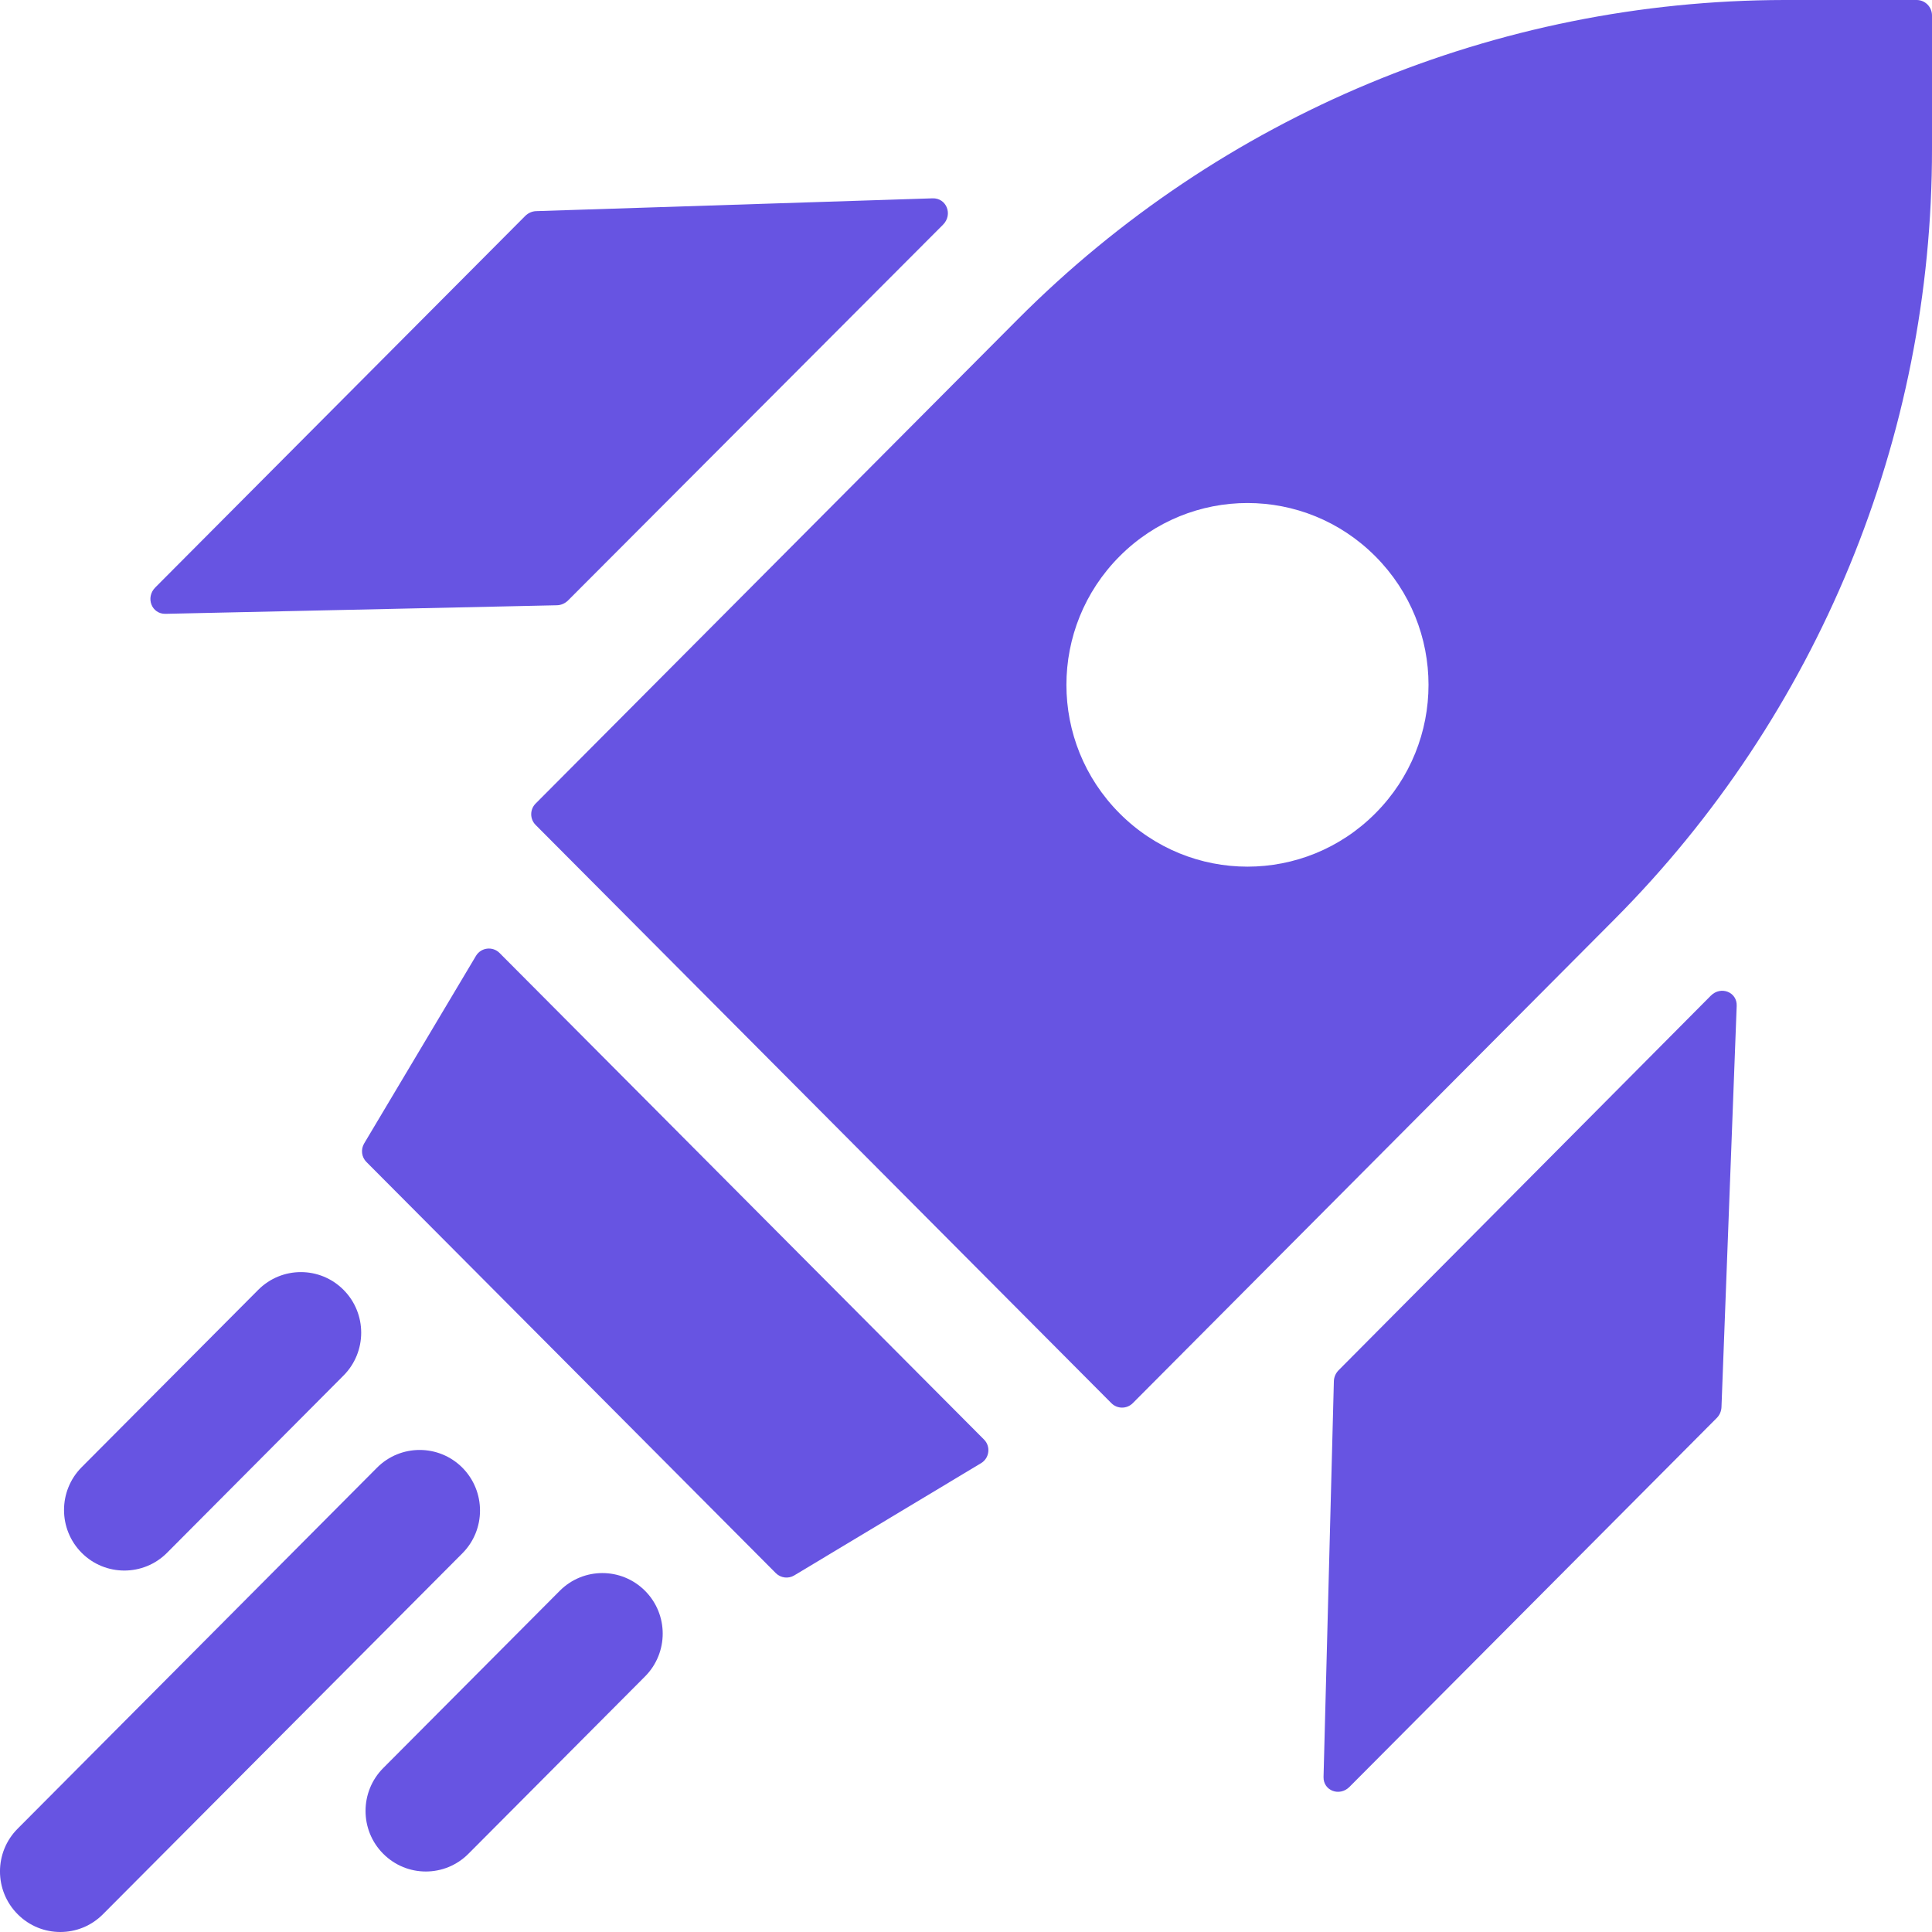
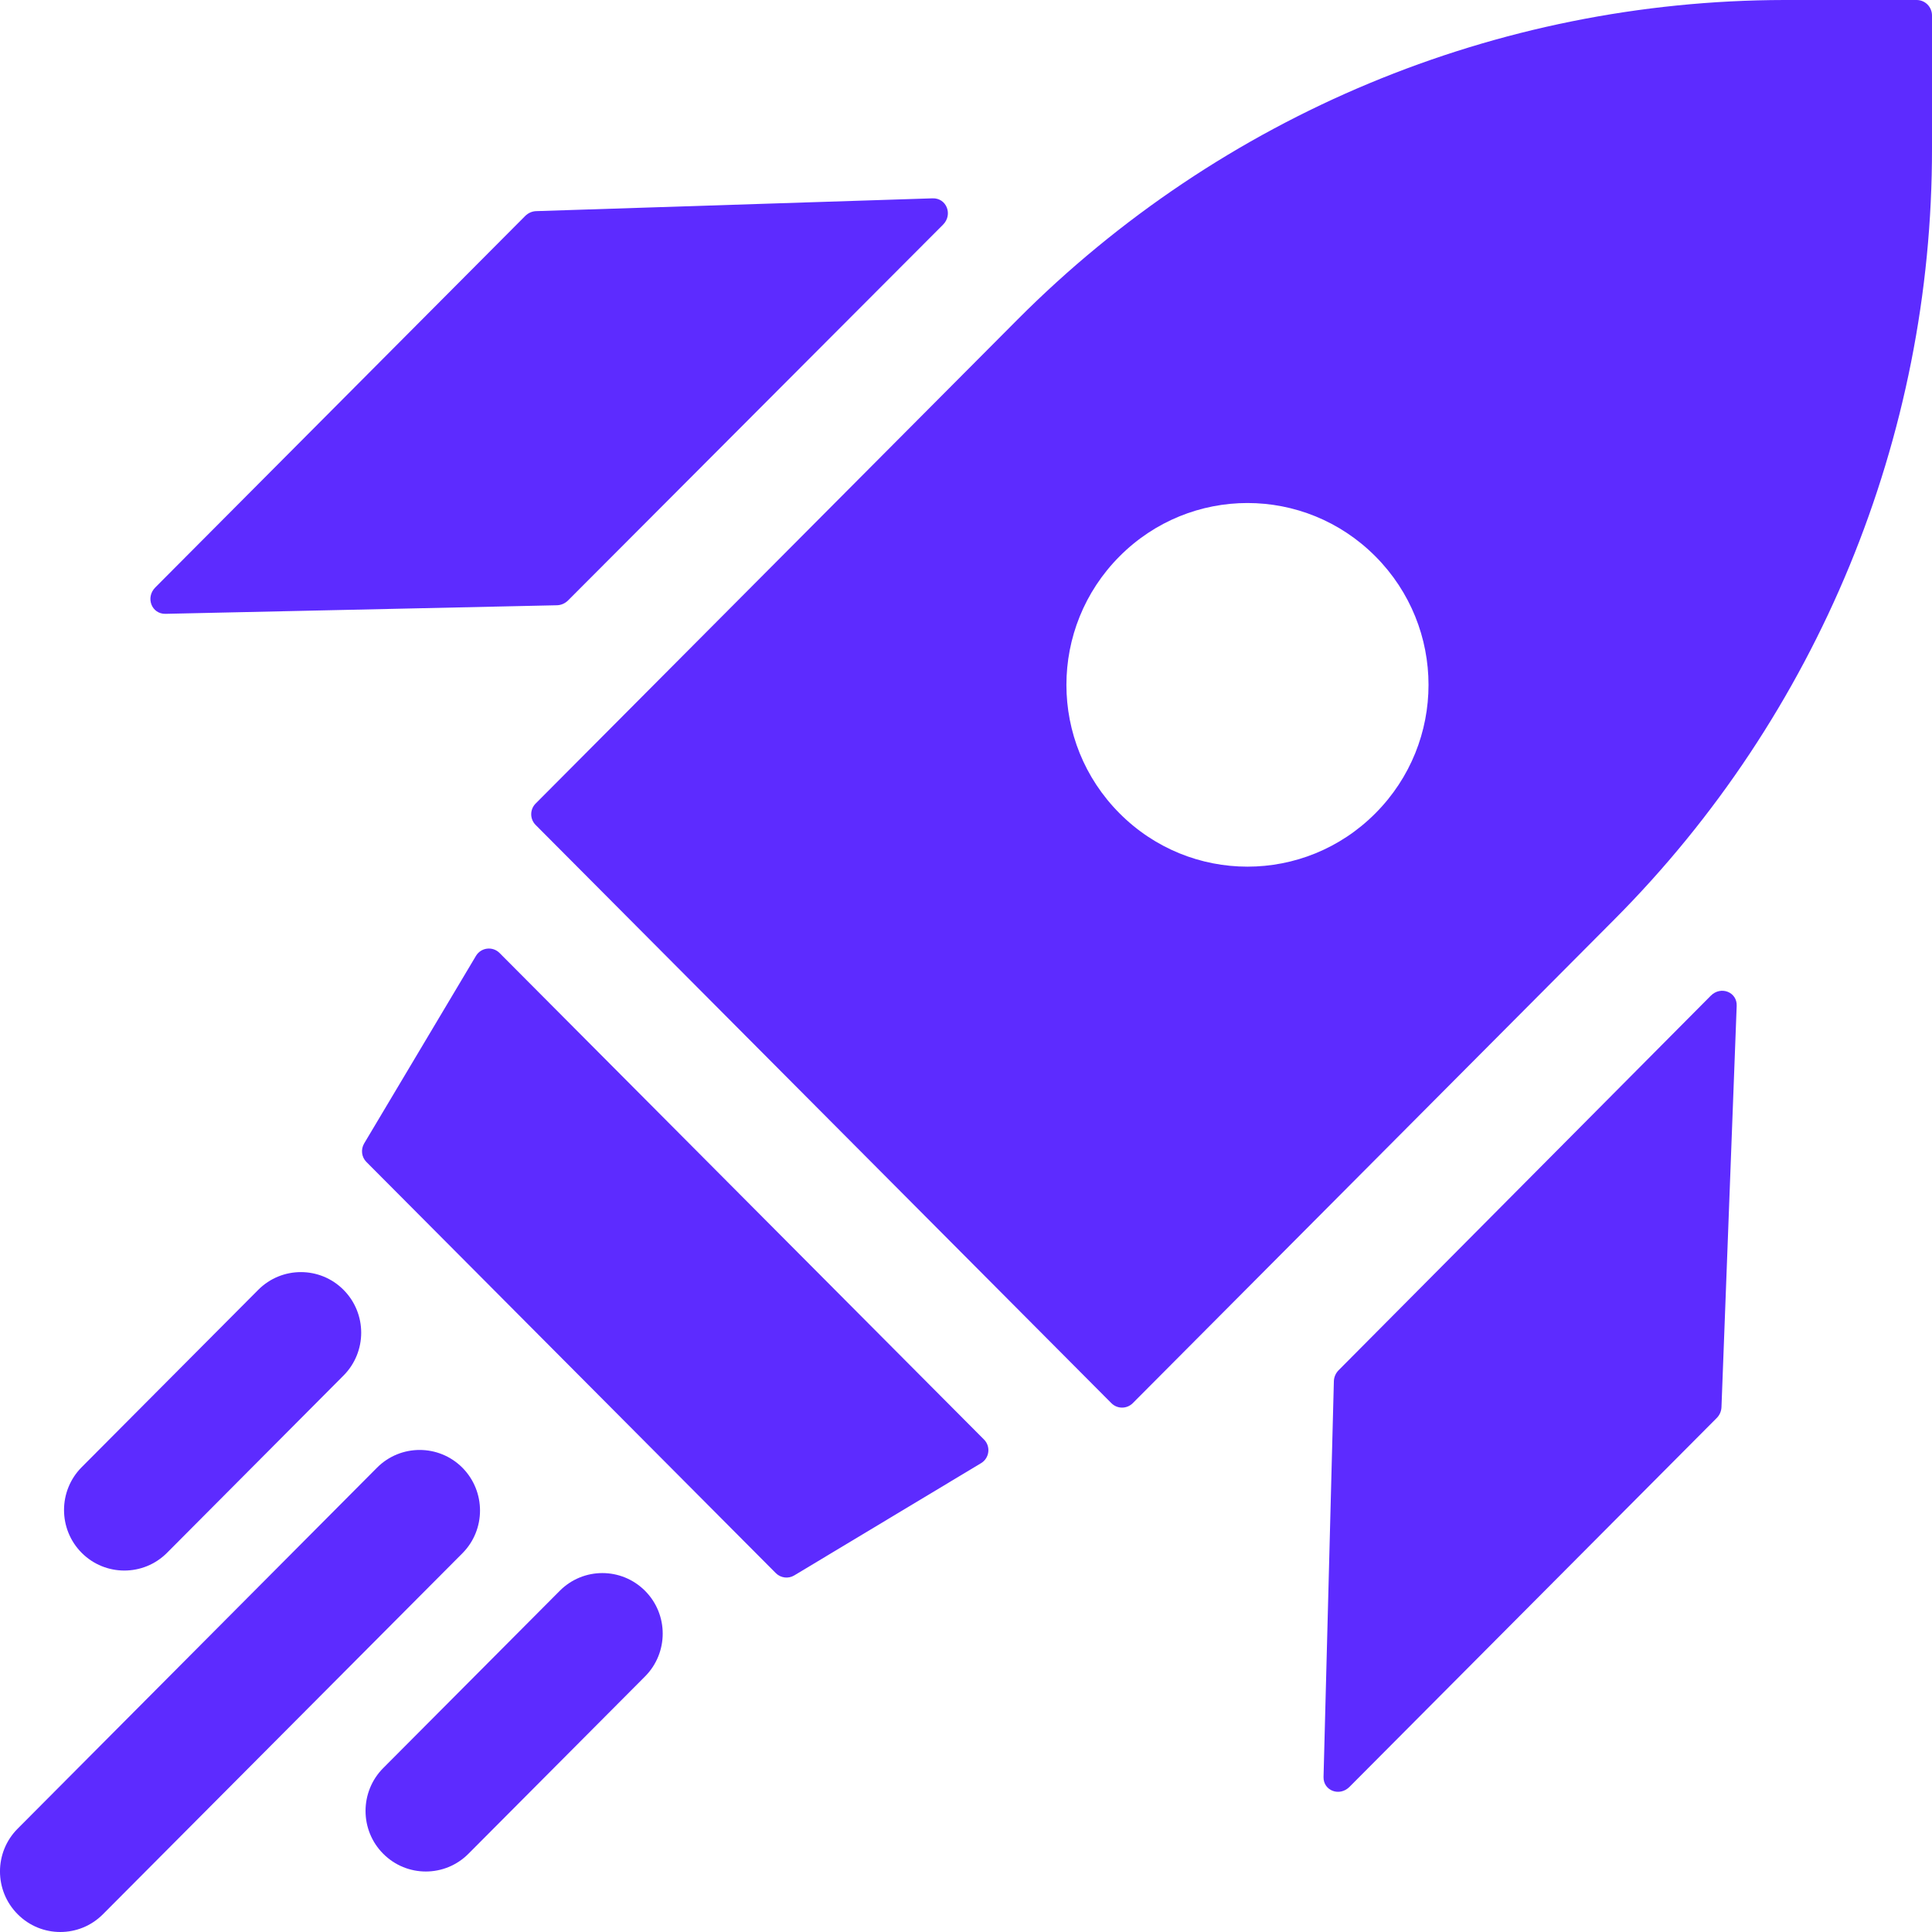
<svg xmlns="http://www.w3.org/2000/svg" width="32" height="32" viewBox="0 0 32 32" fill="none">
-   <path d="M31.745 0H29.555C24.787 0.007 20.224 1.908 16.854 5.292L8.872 13.309C8.774 13.407 8.774 13.566 8.872 13.664L18.408 23.241C18.506 23.339 18.664 23.339 18.762 23.241L26.737 15.231C30.107 11.848 32.007 7.243 32 2.455V0.256C32 0.115 31.886 0 31.746 0L31.745 0ZM22.781 13.471C21.609 14.649 19.715 14.649 18.543 13.471C17.37 12.294 17.37 10.393 18.543 9.215C19.715 8.037 21.609 8.037 22.781 9.215C23.954 10.393 23.954 12.294 22.781 13.471Z" fill="#6754E2" />
-   <path d="M8.274 15.784C8.159 15.669 7.966 15.693 7.883 15.833L6.031 18.94C5.973 19.039 5.988 19.165 6.069 19.246L12.85 26.056C12.931 26.137 13.057 26.153 13.155 26.094L16.249 24.235C16.389 24.151 16.413 23.957 16.297 23.842L8.274 15.784Z" fill="#6754E2" />
-   <path d="M28.336 16.492L22.173 22.694C22.123 22.744 22.094 22.811 22.093 22.88L21.922 29.433C21.917 29.659 22.186 29.762 22.351 29.597L28.433 23.488C28.482 23.44 28.51 23.375 28.513 23.308L28.765 16.661C28.775 16.432 28.503 16.324 28.336 16.492L28.336 16.492Z" fill="#6754E2" />
-   <path d="M8.699 3.577L2.572 9.73C2.406 9.897 2.512 10.171 2.74 10.167L9.223 10.025C9.292 10.024 9.359 9.995 9.41 9.944L15.619 3.722C15.787 3.554 15.677 3.277 15.446 3.285L8.881 3.497C8.813 3.499 8.748 3.528 8.699 3.577L8.699 3.577Z" fill="#6754E2" />
-   <path d="M7.658 24.309C7.267 23.918 6.635 23.918 6.245 24.309L0.293 30.288C-0.098 30.679 -0.098 31.314 0.293 31.706C0.683 32.098 1.315 32.098 1.705 31.706L7.658 25.728C8.048 25.337 8.048 24.702 7.658 24.309Z" fill="#6754E2" />
-   <path d="M9.271 26.349L6.347 29.285C5.957 29.677 5.957 30.313 6.347 30.704C6.737 31.096 7.369 31.096 7.759 30.704L10.684 27.767C11.074 27.375 11.074 26.74 10.684 26.349C10.293 25.957 9.661 25.957 9.271 26.349Z" fill="#6754E2" />
-   <path d="M1.353 25.72C1.743 26.111 2.376 26.111 2.766 25.72L5.69 22.783C6.08 22.391 6.08 21.756 5.69 21.364C5.3 20.972 4.667 20.972 4.277 21.364L1.353 24.301C0.963 24.693 0.963 25.328 1.353 25.72Z" fill="#6754E2" />
+   <path d="M31.745 0H29.555C24.787 0.007 20.224 1.908 16.854 5.292L8.872 13.309C8.774 13.407 8.774 13.566 8.872 13.664L18.408 23.241C18.506 23.339 18.664 23.339 18.762 23.241L26.737 15.231C30.107 11.848 32.007 7.243 32 2.455V0.256C32 0.115 31.886 0 31.746 0L31.745 0ZM22.781 13.471C21.609 14.649 19.715 14.649 18.543 13.471C17.37 12.294 17.37 10.393 18.543 9.215C19.715 8.037 21.609 8.037 22.781 9.215C23.954 10.393 23.954 12.294 22.781 13.471Z" fill="#5D2BFF" />
+   <path d="M8.274 15.784C8.159 15.669 7.966 15.693 7.883 15.833L6.031 18.94C5.973 19.039 5.988 19.165 6.069 19.246L12.85 26.056C12.931 26.137 13.057 26.153 13.155 26.094L16.249 24.235C16.389 24.151 16.413 23.957 16.297 23.842L8.274 15.784Z" fill="#5D2BFF" />
+   <path d="M28.336 16.492L22.173 22.694C22.123 22.744 22.094 22.811 22.093 22.88L21.922 29.433C21.917 29.659 22.186 29.762 22.351 29.597L28.433 23.488C28.482 23.44 28.51 23.375 28.513 23.308L28.765 16.661C28.775 16.432 28.503 16.324 28.336 16.492L28.336 16.492Z" fill="#5D2BFF" />
+   <path d="M8.699 3.577L2.572 9.73C2.406 9.897 2.512 10.171 2.74 10.167L9.223 10.025C9.292 10.024 9.359 9.995 9.41 9.944L15.619 3.722C15.787 3.554 15.677 3.277 15.446 3.285L8.881 3.497C8.813 3.499 8.748 3.528 8.699 3.577L8.699 3.577Z" fill="#5D2BFF" />
+   <path d="M7.658 24.309C7.267 23.918 6.635 23.918 6.245 24.309L0.293 30.288C-0.098 30.679 -0.098 31.314 0.293 31.706C0.683 32.098 1.315 32.098 1.705 31.706L7.658 25.728C8.048 25.337 8.048 24.702 7.658 24.309Z" fill="#5D2BFF" />
+   <path d="M9.271 26.349L6.347 29.285C5.957 29.677 5.957 30.313 6.347 30.704C6.737 31.096 7.369 31.096 7.759 30.704L10.684 27.767C11.074 27.375 11.074 26.74 10.684 26.349C10.293 25.957 9.661 25.957 9.271 26.349Z" fill="#5D2BFF" />
+   <path d="M1.353 25.72C1.743 26.111 2.376 26.111 2.766 25.72L5.69 22.783C6.08 22.391 6.08 21.756 5.69 21.364C5.3 20.972 4.667 20.972 4.277 21.364L1.353 24.301C0.963 24.693 0.963 25.328 1.353 25.72Z" fill="#5D2BFF" />
</svg>
